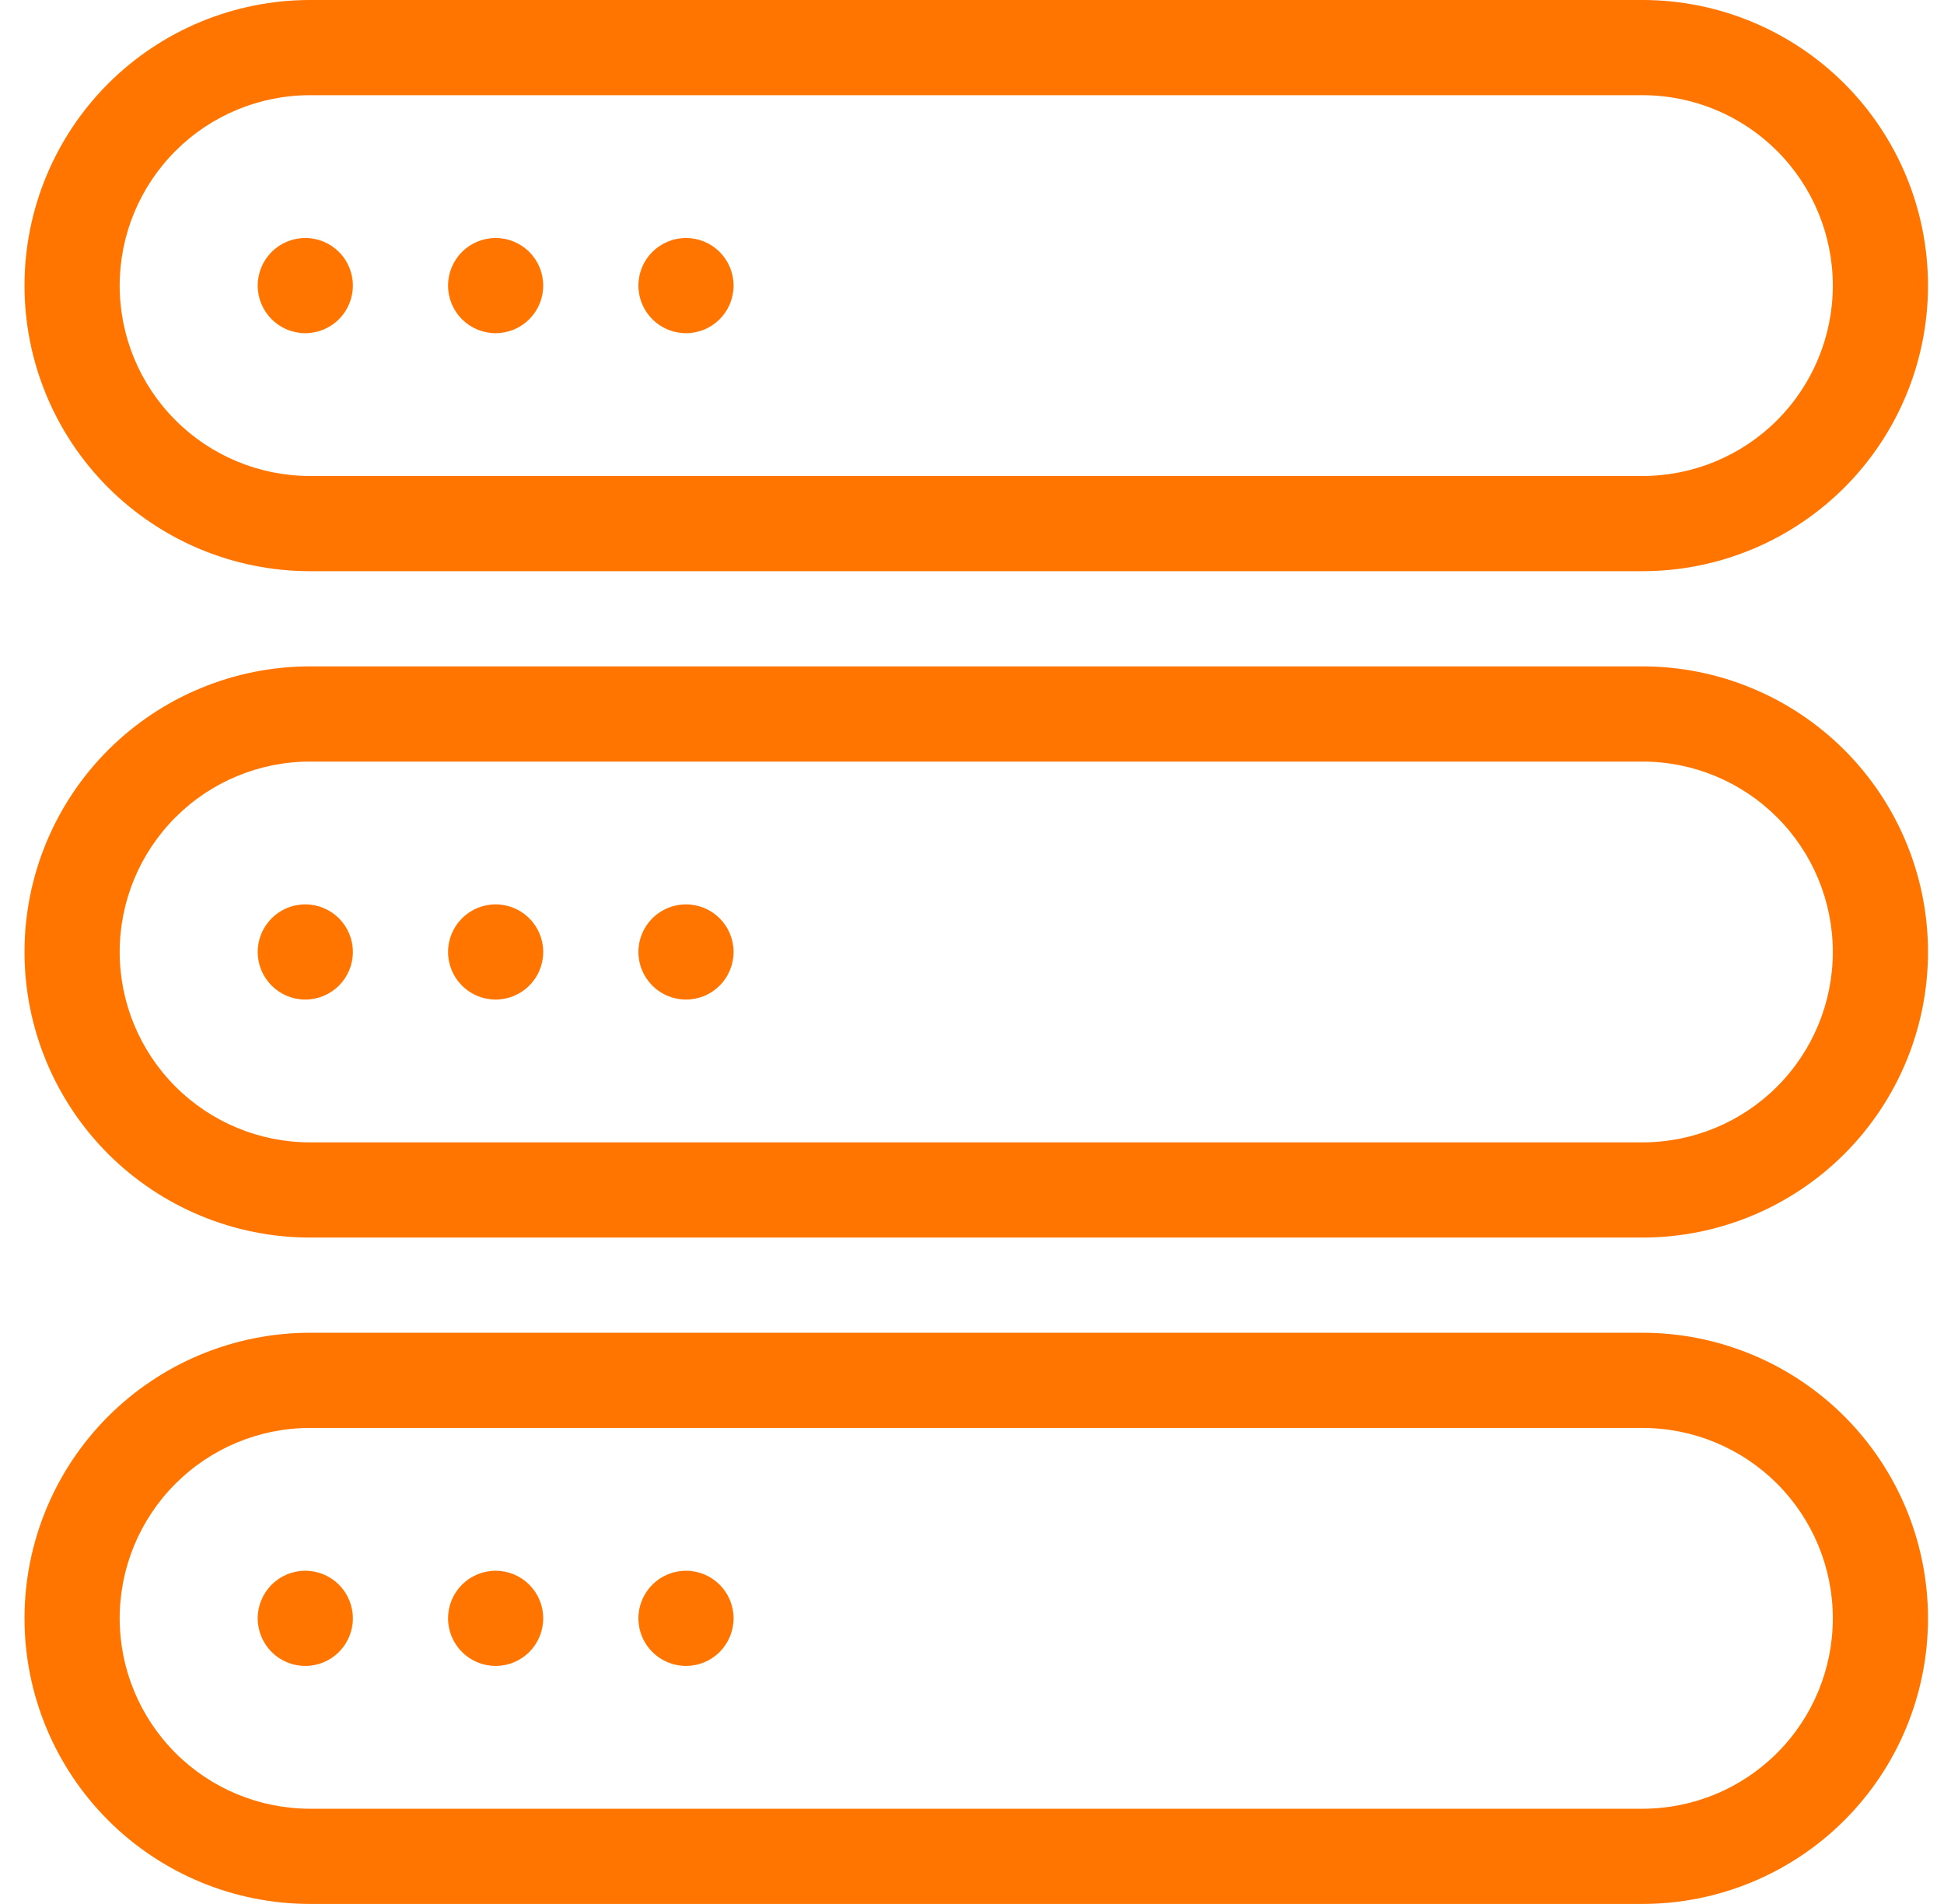
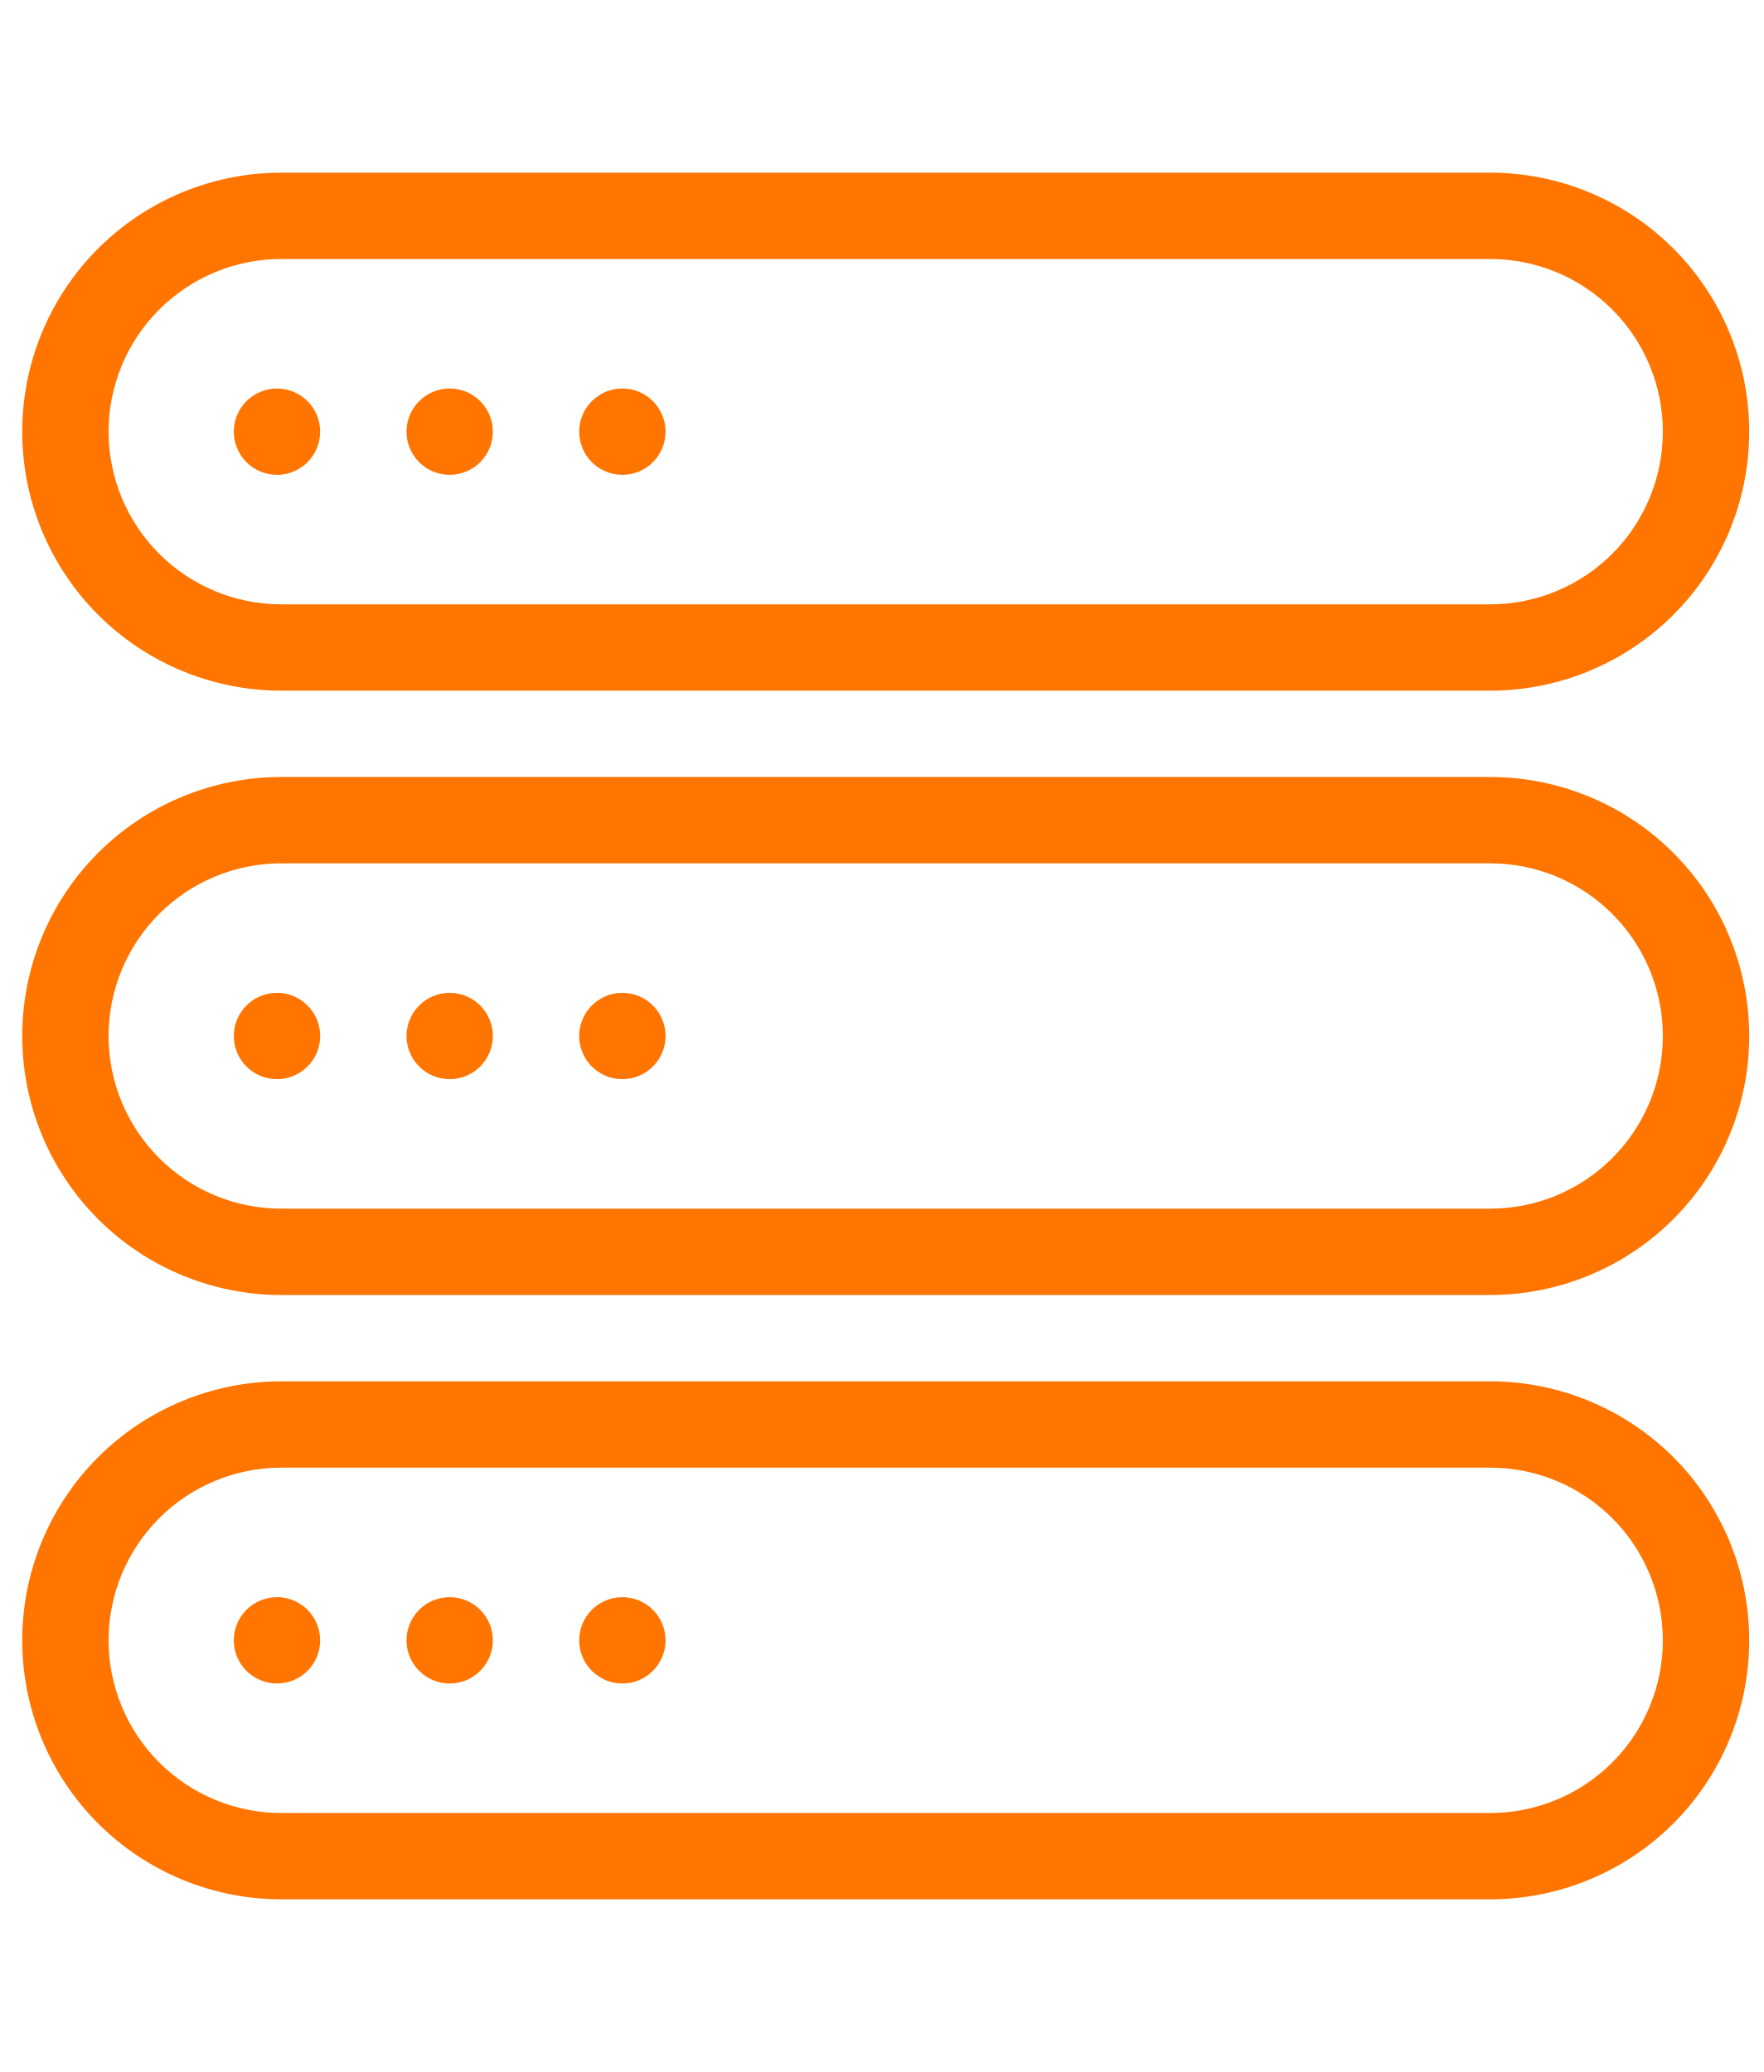
- <svg xmlns="http://www.w3.org/2000/svg" width="48" height="47" viewBox="0 0 48 47" fill="none">
+ <svg xmlns="http://www.w3.org/2000/svg" width="40" height="47" viewBox="0 0 48 47" fill="none">
  <path fill-rule="evenodd" clip-rule="evenodd" d="M7.655 14.1H40.556C42.425 14.1 44.218 13.357 45.541 12.035C46.863 10.713 47.605 8.92 47.605 7.05C47.605 5.18 46.863 3.387 45.541 2.065C44.218 0.743 42.425 0 40.556 0H7.655C5.786 0 3.993 0.743 2.67 2.065C1.348 3.387 0.605 5.18 0.605 7.05C0.605 8.92 1.348 10.713 2.67 12.035C3.993 13.357 5.786 14.1 7.655 14.1ZM7.655 2.35H40.556C41.802 2.35 42.998 2.845 43.879 3.727C44.76 4.608 45.255 5.803 45.255 7.05C45.255 8.297 44.76 9.492 43.879 10.373C42.998 11.255 41.802 11.75 40.556 11.75H7.655C6.409 11.75 5.213 11.255 4.332 10.373C3.451 9.492 2.955 8.297 2.955 7.05C2.955 5.803 3.451 4.608 4.332 3.727C5.213 2.845 6.409 2.35 7.655 2.35ZM7.538 8.225C7.85 8.225 8.148 8.101 8.369 7.881C8.589 7.66 8.713 7.362 8.713 7.05C8.713 6.738 8.589 6.439 8.369 6.219C8.148 5.999 7.85 5.875 7.538 5.875C7.226 5.875 6.927 5.999 6.707 6.219C6.487 6.439 6.363 6.738 6.363 7.05C6.363 7.362 6.487 7.66 6.707 7.881C6.927 8.101 7.226 8.225 7.538 8.225ZM12.238 8.225C12.55 8.225 12.848 8.101 13.069 7.881C13.289 7.66 13.413 7.362 13.413 7.05C13.413 6.738 13.289 6.439 13.069 6.219C12.848 5.999 12.55 5.875 12.238 5.875C11.926 5.875 11.627 5.999 11.407 6.219C11.187 6.439 11.063 6.738 11.063 7.05C11.063 7.362 11.187 7.66 11.407 7.881C11.627 8.101 11.926 8.225 12.238 8.225ZM16.938 8.225C17.25 8.225 17.549 8.101 17.769 7.881C17.989 7.66 18.113 7.362 18.113 7.05C18.113 6.738 17.989 6.439 17.769 6.219C17.549 5.999 17.25 5.875 16.938 5.875C16.626 5.875 16.328 5.999 16.107 6.219C15.887 6.439 15.763 6.738 15.763 7.05C15.763 7.362 15.887 7.66 16.107 7.881C16.328 8.101 16.626 8.225 16.938 8.225ZM40.556 16.45H7.655C5.786 16.45 3.993 17.193 2.67 18.515C1.348 19.837 0.605 21.63 0.605 23.5C0.605 25.37 1.348 27.163 2.67 28.485C3.993 29.807 5.786 30.55 7.655 30.55H40.556C42.425 30.55 44.218 29.807 45.541 28.485C46.863 27.163 47.605 25.37 47.605 23.5C47.605 21.63 46.863 19.837 45.541 18.515C44.218 17.193 42.425 16.45 40.556 16.45ZM40.556 28.2H7.655C6.409 28.2 5.213 27.705 4.332 26.823C3.451 25.942 2.955 24.747 2.955 23.5C2.955 22.253 3.451 21.058 4.332 20.177C5.213 19.295 6.409 18.8 7.655 18.8H40.556C41.802 18.8 42.998 19.295 43.879 20.177C44.76 21.058 45.255 22.253 45.255 23.5C45.255 24.747 44.76 25.942 43.879 26.823C42.998 27.705 41.802 28.2 40.556 28.2ZM7.538 22.325C7.226 22.325 6.927 22.449 6.707 22.669C6.487 22.89 6.363 23.188 6.363 23.5C6.363 23.812 6.487 24.11 6.707 24.331C6.927 24.551 7.226 24.675 7.538 24.675C7.85 24.675 8.148 24.551 8.369 24.331C8.589 24.11 8.713 23.812 8.713 23.5C8.713 23.188 8.589 22.89 8.369 22.669C8.148 22.449 7.85 22.325 7.538 22.325ZM12.238 22.325C11.926 22.325 11.627 22.449 11.407 22.669C11.187 22.89 11.063 23.188 11.063 23.5C11.063 23.812 11.187 24.11 11.407 24.331C11.627 24.551 11.926 24.675 12.238 24.675C12.55 24.675 12.848 24.551 13.069 24.331C13.289 24.11 13.413 23.812 13.413 23.5C13.413 23.188 13.289 22.89 13.069 22.669C12.848 22.449 12.55 22.325 12.238 22.325ZM16.938 22.325C16.626 22.325 16.328 22.449 16.107 22.669C15.887 22.89 15.763 23.188 15.763 23.5C15.763 23.812 15.887 24.11 16.107 24.331C16.328 24.551 16.626 24.675 16.938 24.675C17.25 24.675 17.549 24.551 17.769 24.331C17.989 24.11 18.113 23.812 18.113 23.5C18.113 23.188 17.989 22.89 17.769 22.669C17.549 22.449 17.25 22.325 16.938 22.325ZM40.556 32.9H7.655C5.786 32.9 3.993 33.643 2.67 34.965C1.348 36.287 0.605 38.08 0.605 39.95C0.605 41.82 1.348 43.613 2.67 44.935C3.993 46.257 5.786 47 7.655 47H40.556C42.425 47 44.218 46.257 45.541 44.935C46.863 43.613 47.605 41.82 47.605 39.95C47.605 38.08 46.863 36.287 45.541 34.965C44.218 33.643 42.425 32.9 40.556 32.9ZM40.556 44.65H7.655C6.409 44.65 5.213 44.155 4.332 43.273C3.451 42.392 2.955 41.197 2.955 39.95C2.955 38.703 3.451 37.508 4.332 36.627C5.213 35.745 6.409 35.25 7.655 35.25H40.556C41.802 35.25 42.998 35.745 43.879 36.627C44.76 37.508 45.255 38.703 45.255 39.95C45.255 41.197 44.76 42.392 43.879 43.273C42.998 44.155 41.802 44.65 40.556 44.65ZM7.538 38.775C7.226 38.775 6.927 38.899 6.707 39.119C6.487 39.34 6.363 39.638 6.363 39.95C6.363 40.262 6.487 40.56 6.707 40.781C6.927 41.001 7.226 41.125 7.538 41.125C7.85 41.125 8.148 41.001 8.369 40.781C8.589 40.56 8.713 40.262 8.713 39.95C8.713 39.638 8.589 39.34 8.369 39.119C8.148 38.899 7.85 38.775 7.538 38.775ZM12.238 38.775C11.926 38.775 11.627 38.899 11.407 39.119C11.187 39.34 11.063 39.638 11.063 39.95C11.063 40.262 11.187 40.56 11.407 40.781C11.627 41.001 11.926 41.125 12.238 41.125C12.55 41.125 12.848 41.001 13.069 40.781C13.289 40.56 13.413 40.262 13.413 39.95C13.413 39.638 13.289 39.34 13.069 39.119C12.848 38.899 12.55 38.775 12.238 38.775ZM16.938 38.775C16.626 38.775 16.328 38.899 16.107 39.119C15.887 39.34 15.763 39.638 15.763 39.95C15.763 40.262 15.887 40.56 16.107 40.781C16.328 41.001 16.626 41.125 16.938 41.125C17.25 41.125 17.549 41.001 17.769 40.781C17.989 40.56 18.113 40.262 18.113 39.95C18.113 39.638 17.989 39.34 17.769 39.119C17.549 38.899 17.25 38.775 16.938 38.775Z" fill="#FF7500" />
</svg>
